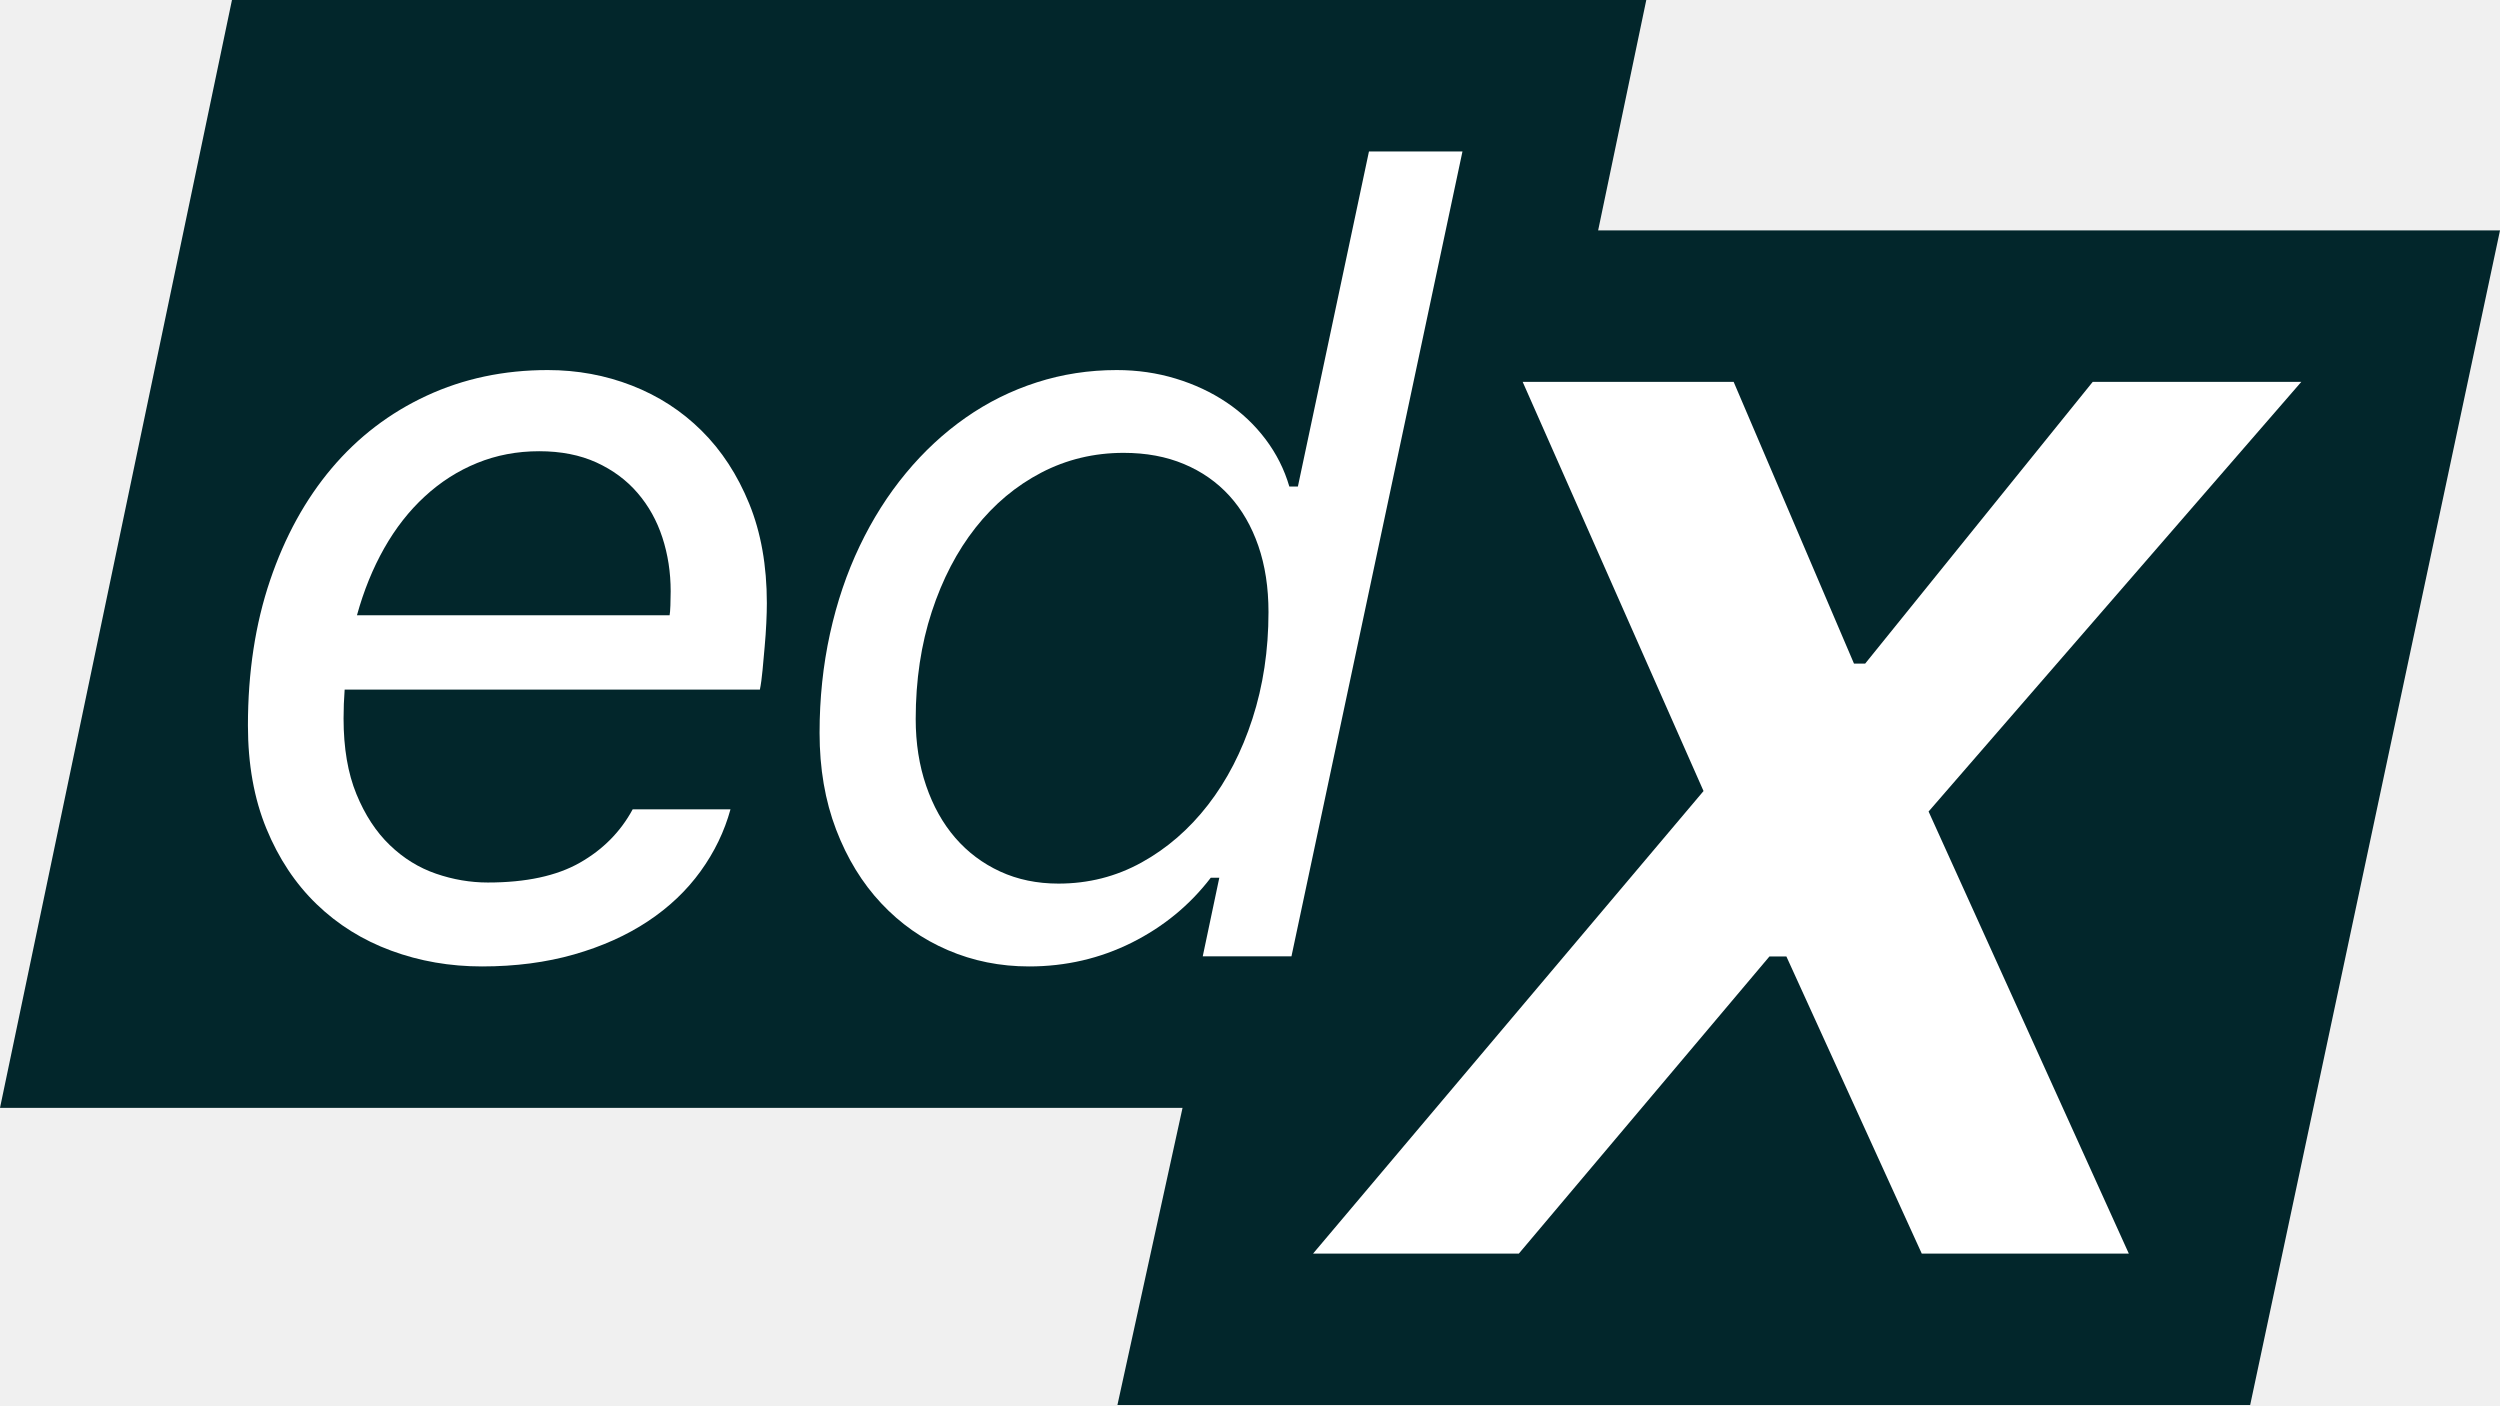
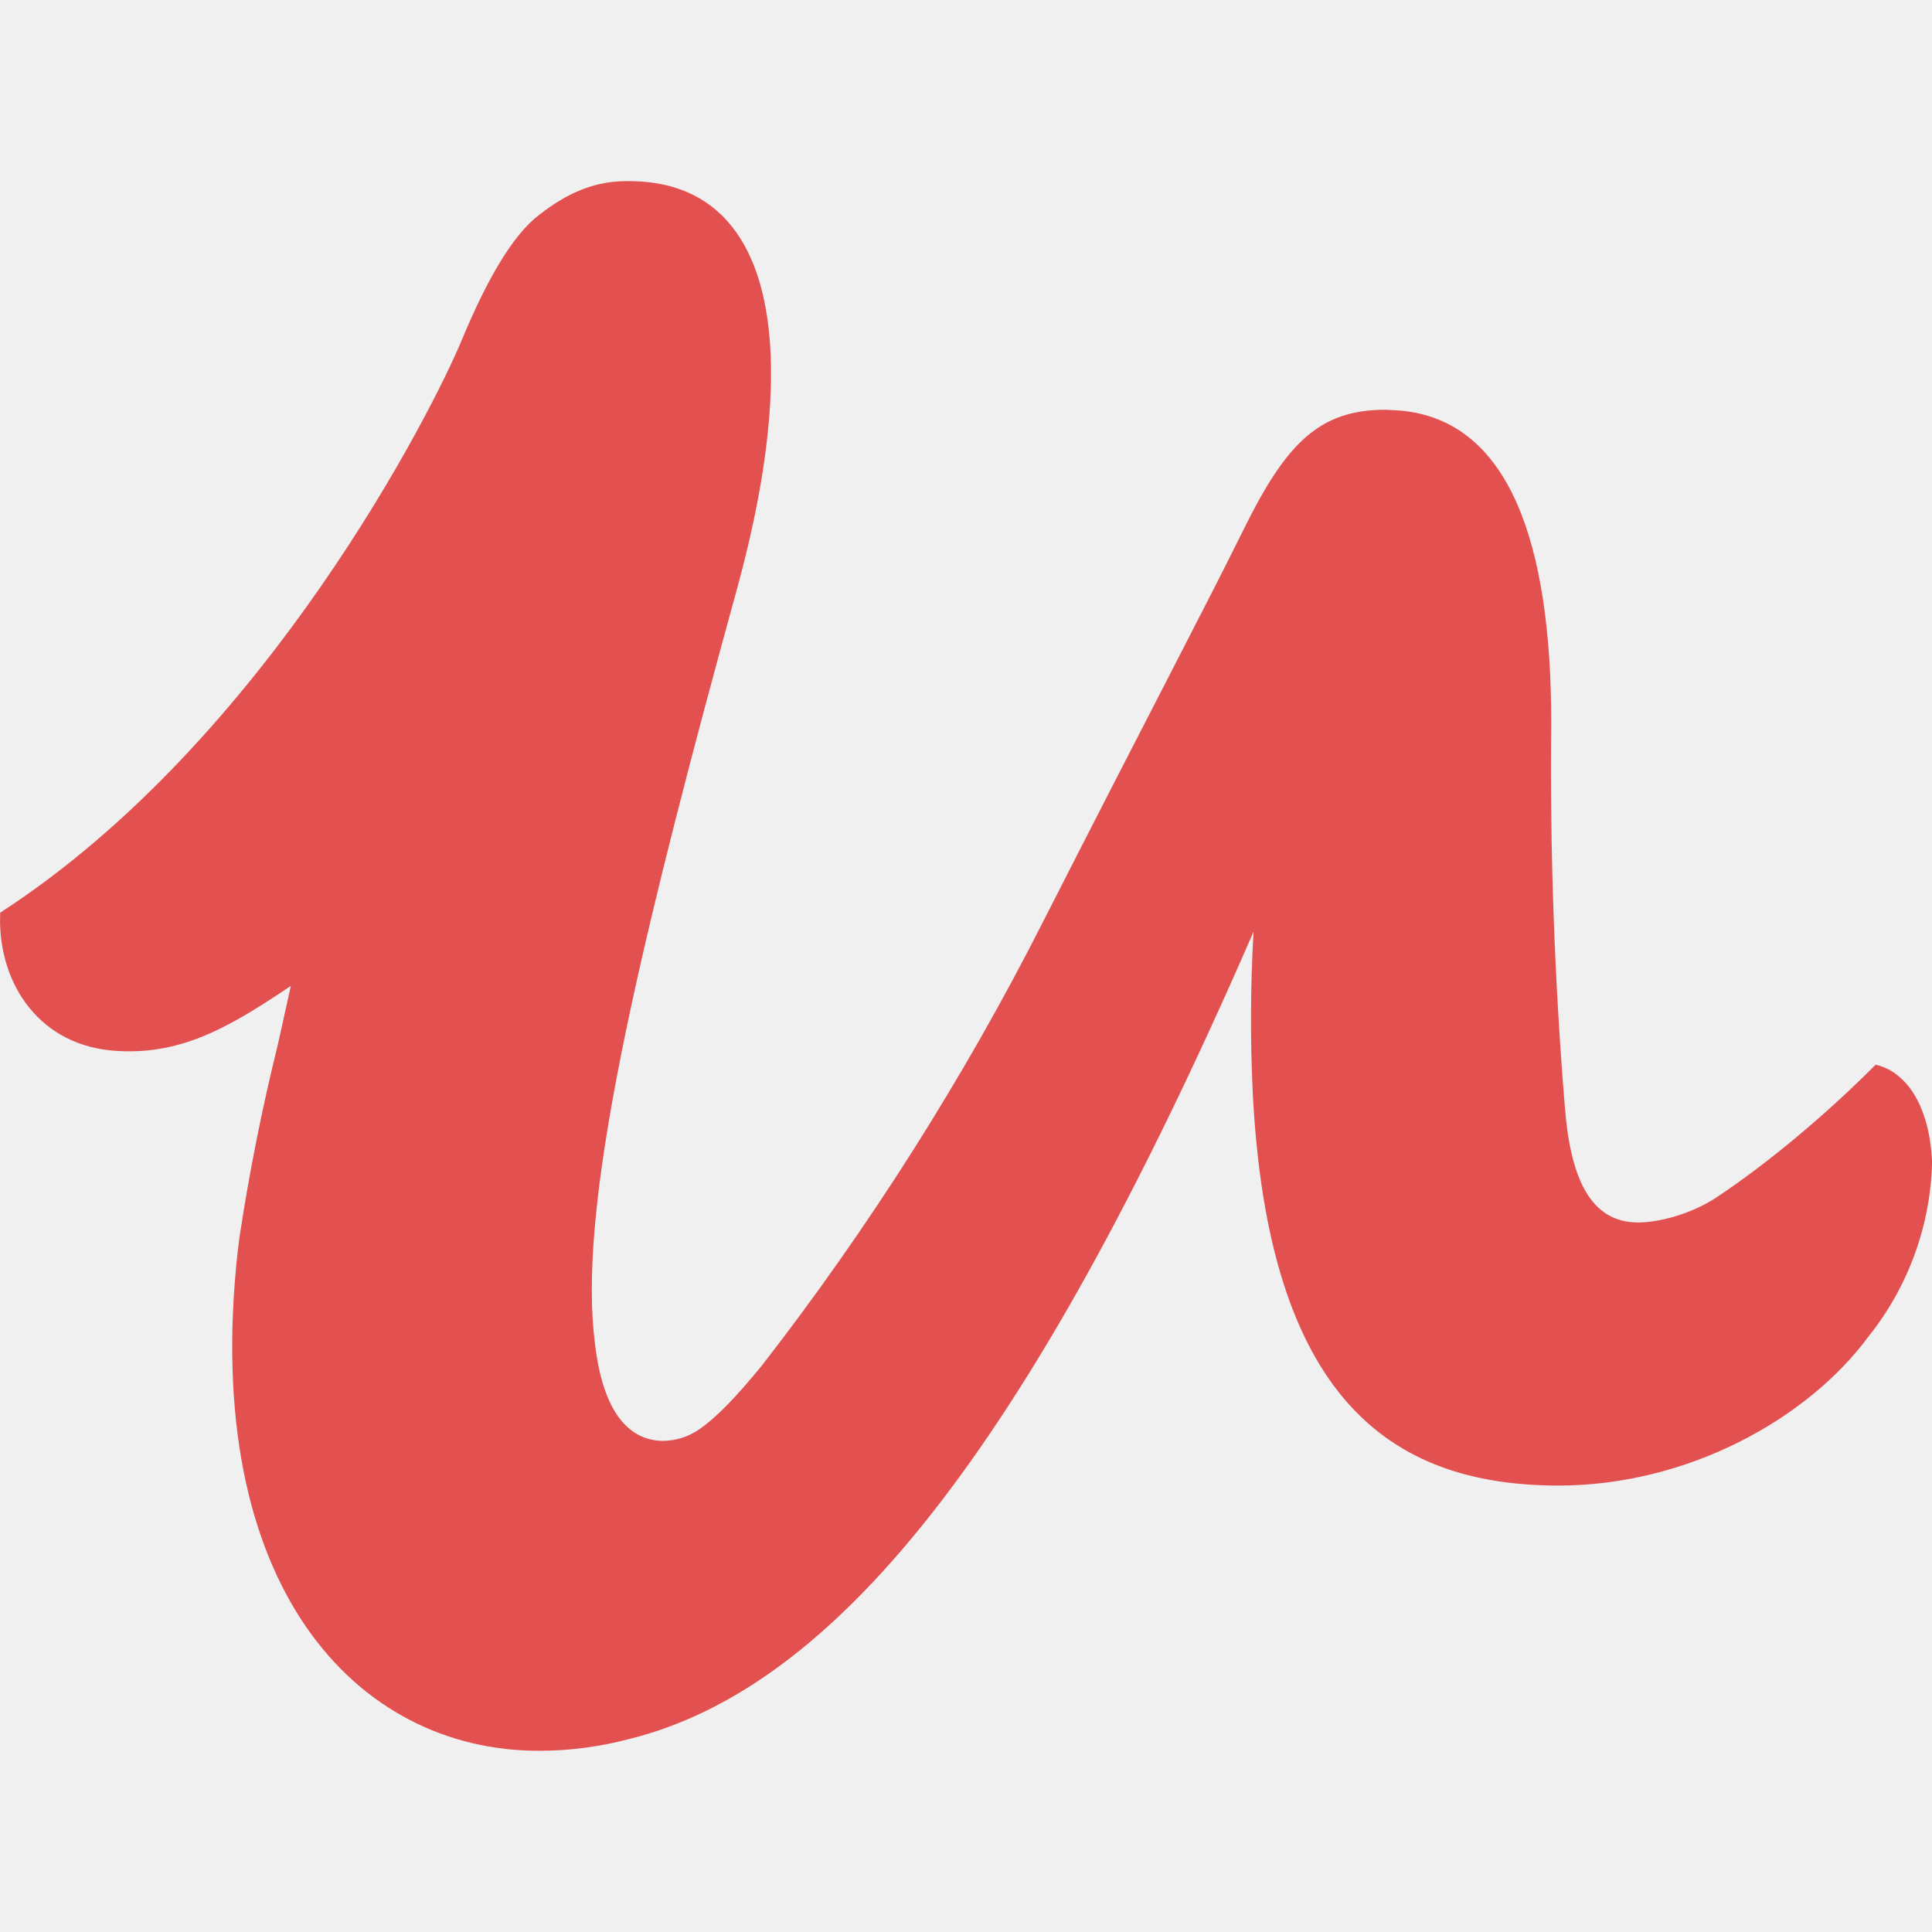
- <svg xmlns="http://www.w3.org/2000/svg" version="1.1" id="Layer_1" x="0px" y="0px" viewBox="0 0 552.88 310.72" style="enable-background:new 0 0 552.88 310.72;" xml:space="preserve">
-   <style type="text/css">
- 	.st0{fill:#02262B;}
- 	.st1{fill:#FFFFFF;}
- </style>
-   <polygon class="st0" points="353.43,50.96 364.08,0 51.3,0 0,245.01 261.52,245.01 247.12,310.72 497.63,310.72 552.88,50.96 " />
-   <path class="st1" d="M106.6,213.73c-7.09,0-13.79-1.16-20.09-3.49c-6.3-2.32-11.8-5.75-16.49-10.28  c-4.69-4.53-8.39-10.1-11.11-16.72c-2.72-6.62-4.08-14.22-4.08-22.81c0-11.74,1.63-22.44,4.9-32.09  c3.27-9.65,7.82-17.92,13.65-24.82c5.83-6.89,12.82-12.23,20.98-16.01c8.15-3.78,17.08-5.67,26.77-5.67  c6.54,0,12.74,1.14,18.62,3.43c5.87,2.29,11.01,5.61,15.42,9.99c4.41,4.37,7.92,9.75,10.52,16.13c2.6,6.38,3.9,13.71,3.9,21.98  c0,1.26-0.04,2.74-0.12,4.43c-0.08,1.7-0.2,3.43-0.36,5.2c-0.16,1.77-0.32,3.51-0.47,5.2c-0.16,1.69-0.35,3.13-0.59,4.31H76.22  c-0.08,1.11-0.14,2.17-0.18,3.19c-0.04,1.03-0.06,2.09-0.06,3.19c0,6.54,0.95,12.11,2.84,16.72c1.89,4.61,4.35,8.37,7.39,11.29  c3.03,2.92,6.44,5.02,10.22,6.32c3.78,1.3,7.6,1.95,11.46,1.95c8.43,0,15.21-1.46,20.33-4.37c5.12-2.91,9.02-6.85,11.7-11.82h21.63  c-1.34,4.89-3.55,9.46-6.62,13.71c-3.07,4.25-6.95,7.94-11.64,11.05c-4.69,3.11-10.13,5.56-16.31,7.33  C120.8,212.84,114,213.73,106.6,213.73z M148.08,136.08c0.08-0.39,0.14-1.12,0.18-2.19c0.04-1.06,0.06-2.11,0.06-3.13  c0-4.18-0.61-8.14-1.83-11.88c-1.22-3.74-3.05-7.03-5.5-9.87c-2.44-2.84-5.48-5.08-9.1-6.74c-3.63-1.65-7.84-2.48-12.65-2.48  c-4.89,0-9.46,0.87-13.71,2.6c-4.26,1.73-8.12,4.2-11.58,7.39c-3.47,3.19-6.46,7.01-8.98,11.46c-2.52,4.45-4.53,9.4-6.03,14.83  H148.08z" />
-   <path class="st1" d="M227.58,213.73c-6.38,0-12.37-1.2-17.97-3.61c-5.6-2.4-10.5-5.85-14.71-10.34c-4.22-4.49-7.55-9.93-9.99-16.31  c-2.44-6.38-3.66-13.51-3.66-21.39c0-7.64,0.77-14.95,2.3-21.92s3.72-13.43,6.56-19.38c2.84-5.95,6.24-11.33,10.22-16.13  c3.98-4.81,8.39-8.9,13.24-12.29c4.85-3.39,10.08-5.99,15.72-7.8c5.63-1.81,11.52-2.72,17.67-2.72c4.57,0,8.92,0.63,13.06,1.89  c4.14,1.26,7.88,3.01,11.23,5.26c3.35,2.25,6.22,4.96,8.63,8.15c2.4,3.19,4.16,6.68,5.26,10.46h1.89l15.72-74.11h20.68l-37.82,178  h-19.62l3.66-17.37h-1.89c-4.65,6.07-10.48,10.85-17.49,14.36C243.26,211.97,235.69,213.73,227.58,213.73z M234.08,195.41  c6.62,0,12.74-1.55,18.38-4.67c5.63-3.11,10.54-7.37,14.71-12.76c4.18-5.4,7.45-11.74,9.81-19.03c2.36-7.29,3.55-15.15,3.55-23.58  c0-5.44-0.75-10.32-2.25-14.66c-1.5-4.33-3.63-8.02-6.38-11.05c-2.76-3.03-6.11-5.38-10.05-7.03c-3.94-1.66-8.39-2.48-13.36-2.48  c-6.54,0-12.61,1.46-18.2,4.37c-5.6,2.92-10.44,6.97-14.54,12.17c-4.1,5.2-7.33,11.41-9.69,18.61s-3.55,15.11-3.55,23.7  c0,5.36,0.77,10.28,2.31,14.77c1.54,4.49,3.68,8.33,6.44,11.52c2.76,3.19,6.07,5.67,9.93,7.45  C225.05,194.52,229.35,195.41,234.08,195.41z" />
-   <g>
-     <polygon class="st1" points="508.94,84.45 462.81,84.45 412.49,146.75 410.01,146.75 383.4,84.45 336.74,84.45 376.74,174.94   290.39,277.23 335.9,277.23 391.32,211.52 395.06,211.52 425,277.23 470.79,277.23 426.51,179.47  " />
-   </g>
+ <svg xmlns="http://www.w3.org/2000/svg" viewBox="0 0 24 24">
+   <path d="M19.272 8.773v.026-.026z" />
+   <path fill="#E35050" d="M23.58 13.365a.666.666 0 0 0-.276-.138l-.004-.001c-.6.604-1.35 1.237-2 1.663-.31.198-.7.297-.95.297-.59 0-.84-.544-.91-1.425a51.77 51.77 0 0 1-.17-4.784c0-2.235-.521-3.759-1.88-3.877l-.18-.01c-.83 0-1.24.426-1.77 1.505-.46.931-1.17 2.277-2.48 4.85a34.327 34.327 0 0 1-3.5 5.524c-.31.376-.55.633-.78.791a.805.805 0 0 1-.439.139h.001c-.43 0-.75-.356-.85-1.198a5.1 5.1 0 0 1-.04-.653v-.029c0-1.732.66-4.553 1.8-8.691.83-3.019.48-5.078-1.34-5.078h-.03c-.41 0-.75.158-1.08.416-.33.247-.65.802-.96 1.544-.34.832-2.42 4.979-5.739 7.127-.04.802.42 1.614 1.37 1.712.85.079 1.46-.277 2.24-.802l-.16.723a26.357 26.357 0 0 0-.478 2.399l-.022.174c-.46 4.157 1.47 6.206 3.74 6.206.38 0 .76-.05 1.13-.148 2.5-.624 4.9-3.474 7.749-10.027a18.95 18.95 0 0 0-.009 2.018c.194 3.746 1.682 4.862 3.798 4.862 1.6 0 3.09-.822 3.85-1.851a3.61 3.61 0 0 0 .79-2.163v-.005c-.021-.485-.171-.871-.421-1.07z" />
+   <path d="m15.564 13.485-.001-.027-.001-.018.002.045z" />
</svg>
